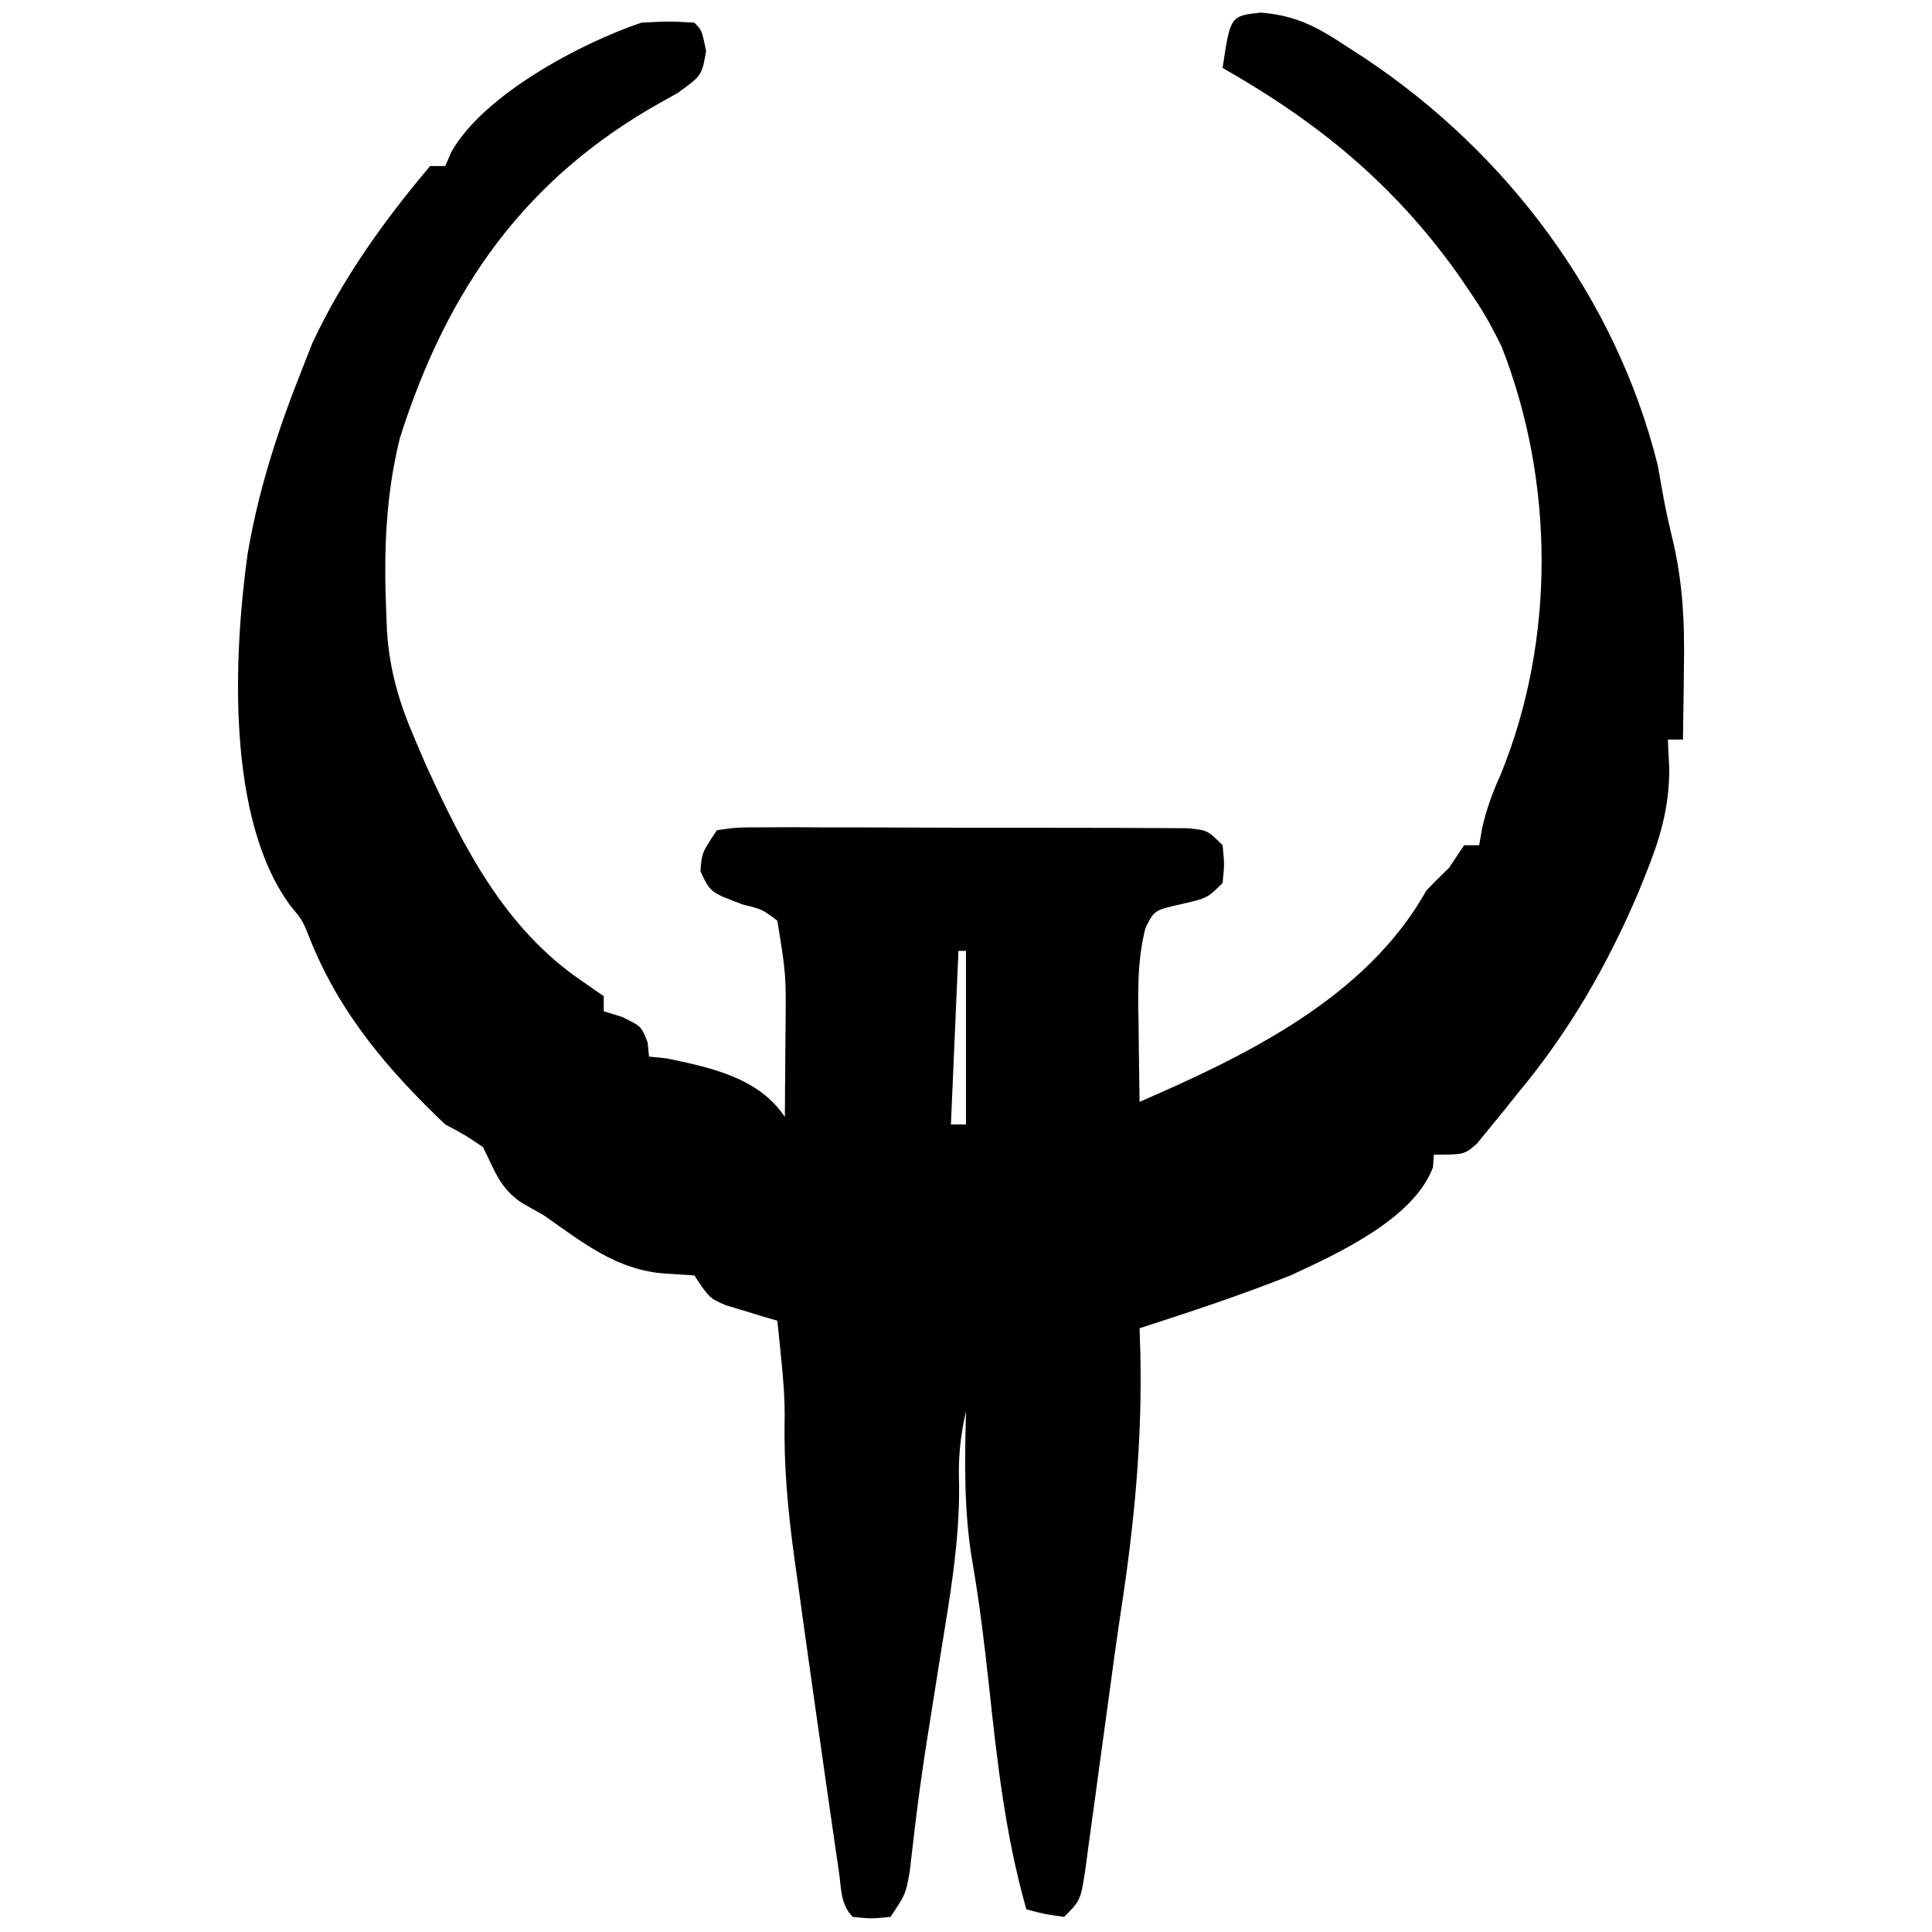
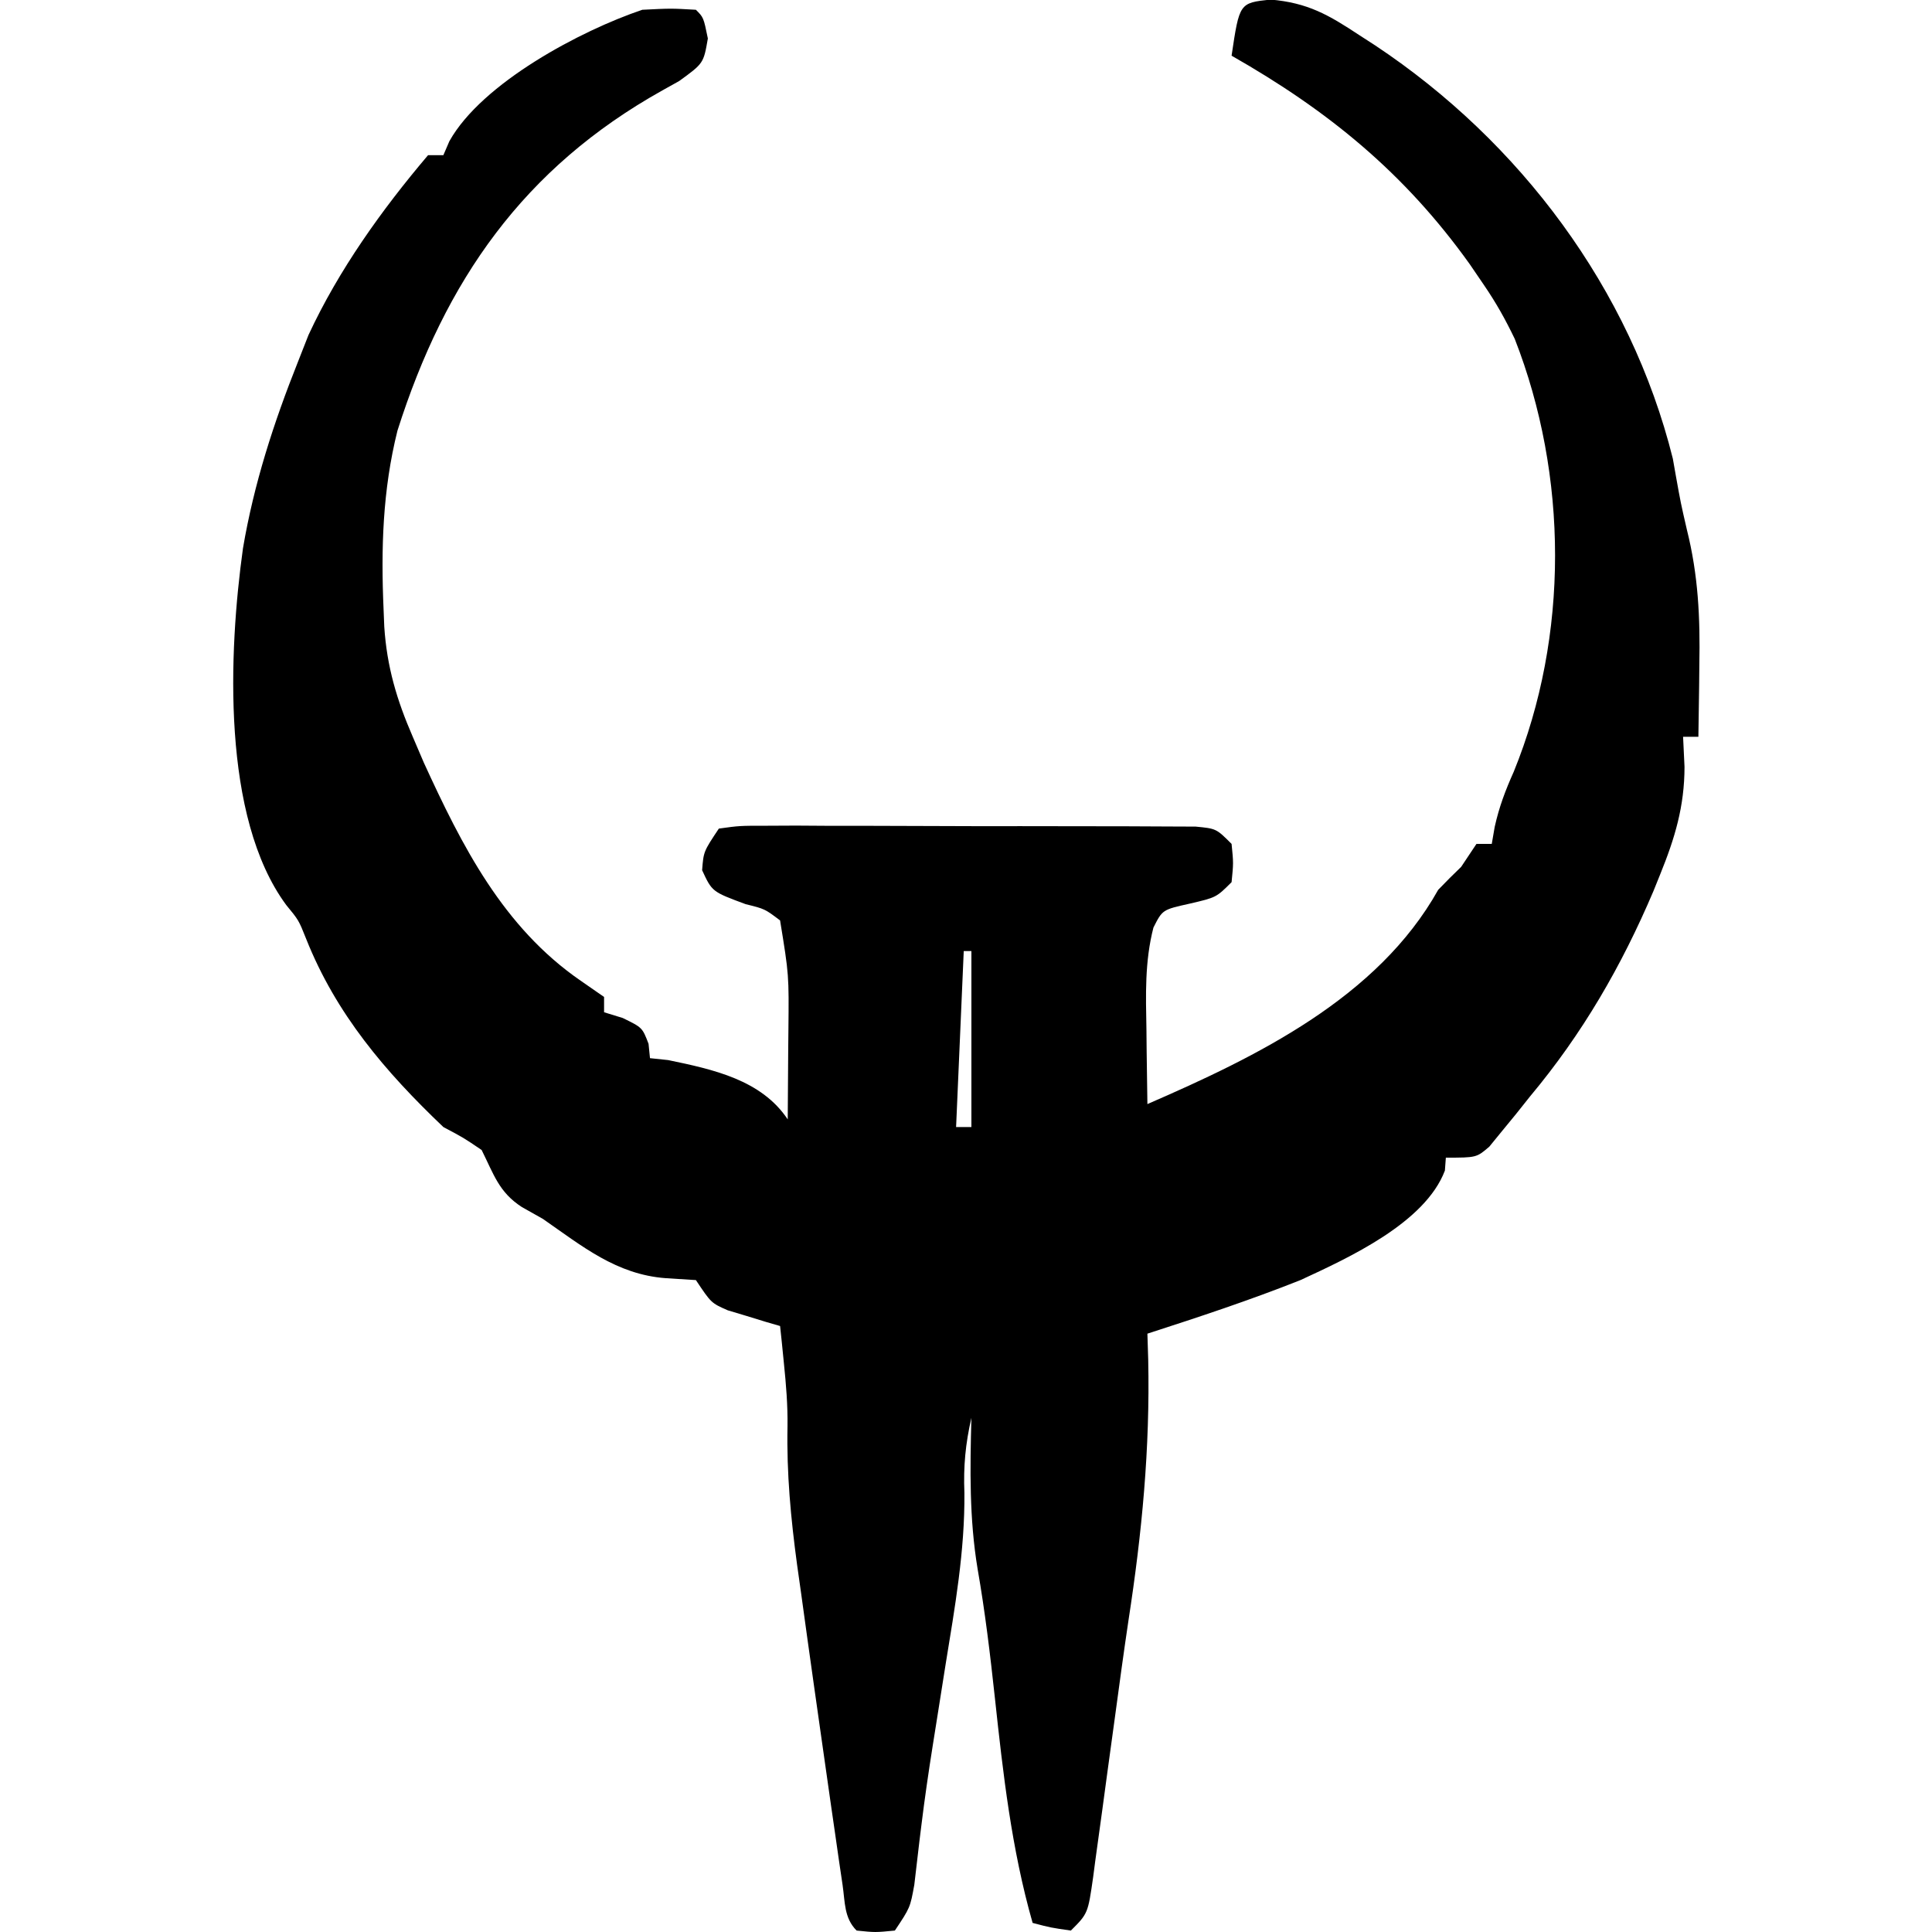
- <svg xmlns="http://www.w3.org/2000/svg" viewBox="0 0 1024 1024">
-   <g transform="translate(0 1024) scale(1 -1)">
+ <svg xmlns="http://www.w3.org/2000/svg" width="1024" height="1024" viewBox="0 0 1024 1024">
+   <g transform="translate(-4.308 1031.349) scale(1.014 -1.014)">
    <path d="M668.328 1017.328c19.485-1.651 30.386-7.979 46.422-18.578 2.782-1.8 5.564-3.6 8.431-5.455 75.485-50.173 133.363-127.125 155.46-215.904 0.531-3.016 1.062-6.033 1.609-9.141 2.534-14.096 2.534-14.096 5.746-28.048 5.949-23.795 6.97-45.995 6.504-70.452-0.036-3.653-0.072-7.306-0.109-11.070-0.093-8.894-0.224-17.786-0.391-26.68-2.64 0-5.28 0-8 0 0.247-5.197 0.495-10.395 0.75-15.75-0.032-20.683-5.025-37.219-12.75-56.25-1.74-4.316-1.74-4.316-3.516-8.719-16.689-39.243-37.121-74.564-64.484-107.281-2.454-3.083-4.909-6.167-7.438-9.344-2.413-2.939-4.826-5.878-7.313-8.906-2.16-2.645-4.321-5.29-6.547-8.016-6.703-5.734-6.703-5.734-22.703-5.734-0.165-2.227-0.33-4.455-0.5-6.75-10.356-27.369-50.355-45.622-75.5-57.25-26.262-10.449-53.112-19.315-80-28 0.209-6.698 0.209-6.698 0.422-13.531 0.993-46.456-3.258-90.607-10.332-136.461-2.506-16.796-4.786-33.617-7.059-50.445-1.318-9.644-2.641-19.288-3.965-28.932-0.875-6.406-1.741-12.814-2.597-19.223-1.213-9.037-2.468-18.066-3.734-27.096-0.358-2.742-0.716-5.484-1.085-8.308-2.737-19.092-2.737-19.092-11.649-28.004-10.5 1.5-10.5 1.5-20 4-11.071 38.788-15.426 77.892-19.752 117.885-2.437 22.516-5.097 44.807-8.998 67.115-4.377 26.298-3.967 52.414-3.25 79-3.102-13.507-4.215-25.369-3.656-39.188 0.275-30.401-4.984-59.911-9.844-89.813-1.347-8.467-2.685-16.935-4.018-25.404-0.88-5.58-1.767-11.158-2.662-16.735-2.22-13.976-4.258-27.947-5.981-41.994-0.339-2.742-0.678-5.484-1.028-8.309-0.912-7.535-1.782-15.076-2.65-22.616-2.162-11.941-2.162-11.941-10.162-23.941-10.25-1-10.25-1-20 0-6.57 6.57-6.005 14.758-7.328 23.797-0.628 4.246-1.256 8.493-1.902 12.868-0.666 4.648-1.333 9.296-2.020 14.085-0.692 4.774-1.384 9.549-2.098 14.468-1.857 12.906-3.694 25.815-5.515 38.726-1.143 8.096-2.295 16.192-3.448 24.287-2.273 16.001-4.485 32.009-6.689 48.020-0.7 4.961-1.401 9.923-2.122 15.034-3.279 24.263-5.49 47.733-4.999 72.219 0.158 11.096-0.747 21.965-1.879 32.997-0.371 3.723-0.743 7.446-1.125 11.281-0.433 4.068-0.433 4.068-0.875 8.219-2.506 0.727-5.012 1.454-7.594 2.203-3.269 1.005-6.538 2.011-9.906 3.047-3.248 0.975-6.497 1.949-9.844 2.953-8.656 3.797-8.656 3.797-16.656 15.797-5.197 0.33-10.395 0.66-15.75 1-25.79 1.917-43.578 16.655-64.25 31-3.609 2.032-7.219 4.063-10.938 6.156-12.051 7.771-14.729 17.178-21.063 29.844-9.505 6.436-9.505 6.436-20 12-30.424 28.978-56.095 59.069-71.719 98.359-3.902 9.786-3.902 9.786-10.422 17.703-33.958 46.001-30.11 132.482-22.609 186.438 5.742 33.846 16.073 65.674 28.75 97.5 1.815 4.62 3.63 9.24 5.5 14 15.784 33.996 38.29 65.462 62.5 94 2.64 0 5.28 0 8 0 1.036 2.408 2.073 4.816 3.141 7.297 17.015 30.474 68.761 57.899 100.859 68.703 15 0.75 15 0.75 28 0 4-4 4-4 6.25-15-2.25-13-2.25-13-15-22.25-2.903-1.619-5.806-3.238-8.797-4.906-72.482-40.52-113.493-99.311-138.453-177.844-7.765-31.131-8.641-61.637-7.25-93.5 0.119-2.948 0.238-5.897 0.36-8.935 1.36-20.978 6.544-38.343 14.89-57.565 1.887-4.414 3.774-8.827 5.719-13.375 19.96-43.588 41.503-86.205 82.031-114.125 4.043-2.805 8.085-5.61 12.25-8.5 0-2.64 0-5.28 0-8 4.826-1.485 4.826-1.485 9.75-3 10.25-5 10.25-5 13.5-13.5 0.248-2.475 0.495-4.95 0.75-7.5 3.135-0.33 6.27-0.66 9.5-1 23.603-4.883 48.736-10.354 62.5-31 0.109 12.084 0.188 24.166 0.25 36.25 0.050 5.085 0.050 5.085 0.102 10.273 0.297 29 0.297 29-4.352 57.477-7.977 6.027-7.977 6.027-18 8.5-17.534 6.495-17.534 6.495-22.75 17.75 0.75 9.75 0.75 9.75 8.75 21.75 10.779 1.497 10.779 1.497 24.648 1.489 7.768 0.037 7.768 0.037 15.694 0.076 5.678-0.035 11.355-0.072 17.033-0.112 5.799-0.002 11.597 0 17.396 0.006 12.159 0 24.318-0.042 36.477-0.114 15.604-0.091 31.206-0.093 46.81-0.066 11.976 0.013 23.951-0.013 35.927-0.053 5.754-0.015 11.508-0.020 17.263-0.014 8.035 0.001 16.069-0.055 24.104-0.114 4.577-0.018 9.154-0.037 13.87-0.056 10.779-1.043 10.779-1.043 18.779-9.043 1-10 1-10 0-20-8-8-8-8-22-11.25-14.129-3.151-14.129-3.151-18.844-12.469-4.598-17.89-3.994-35.147-3.656-53.531 0.036-3.725 0.072-7.451 0.109-11.289 0.094-9.155 0.225-18.307 0.391-27.461 57.092 24.779 120.381 55.489 152 112 3.921 4.078 7.912 8.090 12 12 3.96 5.94 3.96 5.94 8 12 2.64 0 5.28 0 8 0 0.505 2.934 1.011 5.868 1.531 8.891 2.335 10.509 5.589 19.065 9.969 28.859 28.914 71.019 28.489 154.693 0.5 226.25-4.959 10.3-9.636 18.668-16 28-2.47 3.625-4.94 7.25-7.484 10.984-34.137 47.767-74.032 80.283-124.516 109.016 4.108 27.581 4.108 27.581 20.329 29.328zM508 520c-1.32-30.36-2.64-60.72-4-92 2.64 0 5.28 0 8 0 0 30.36 0 60.72 0 92-1.32 0-2.64 0-4 0z" />
  </g>
</svg>
